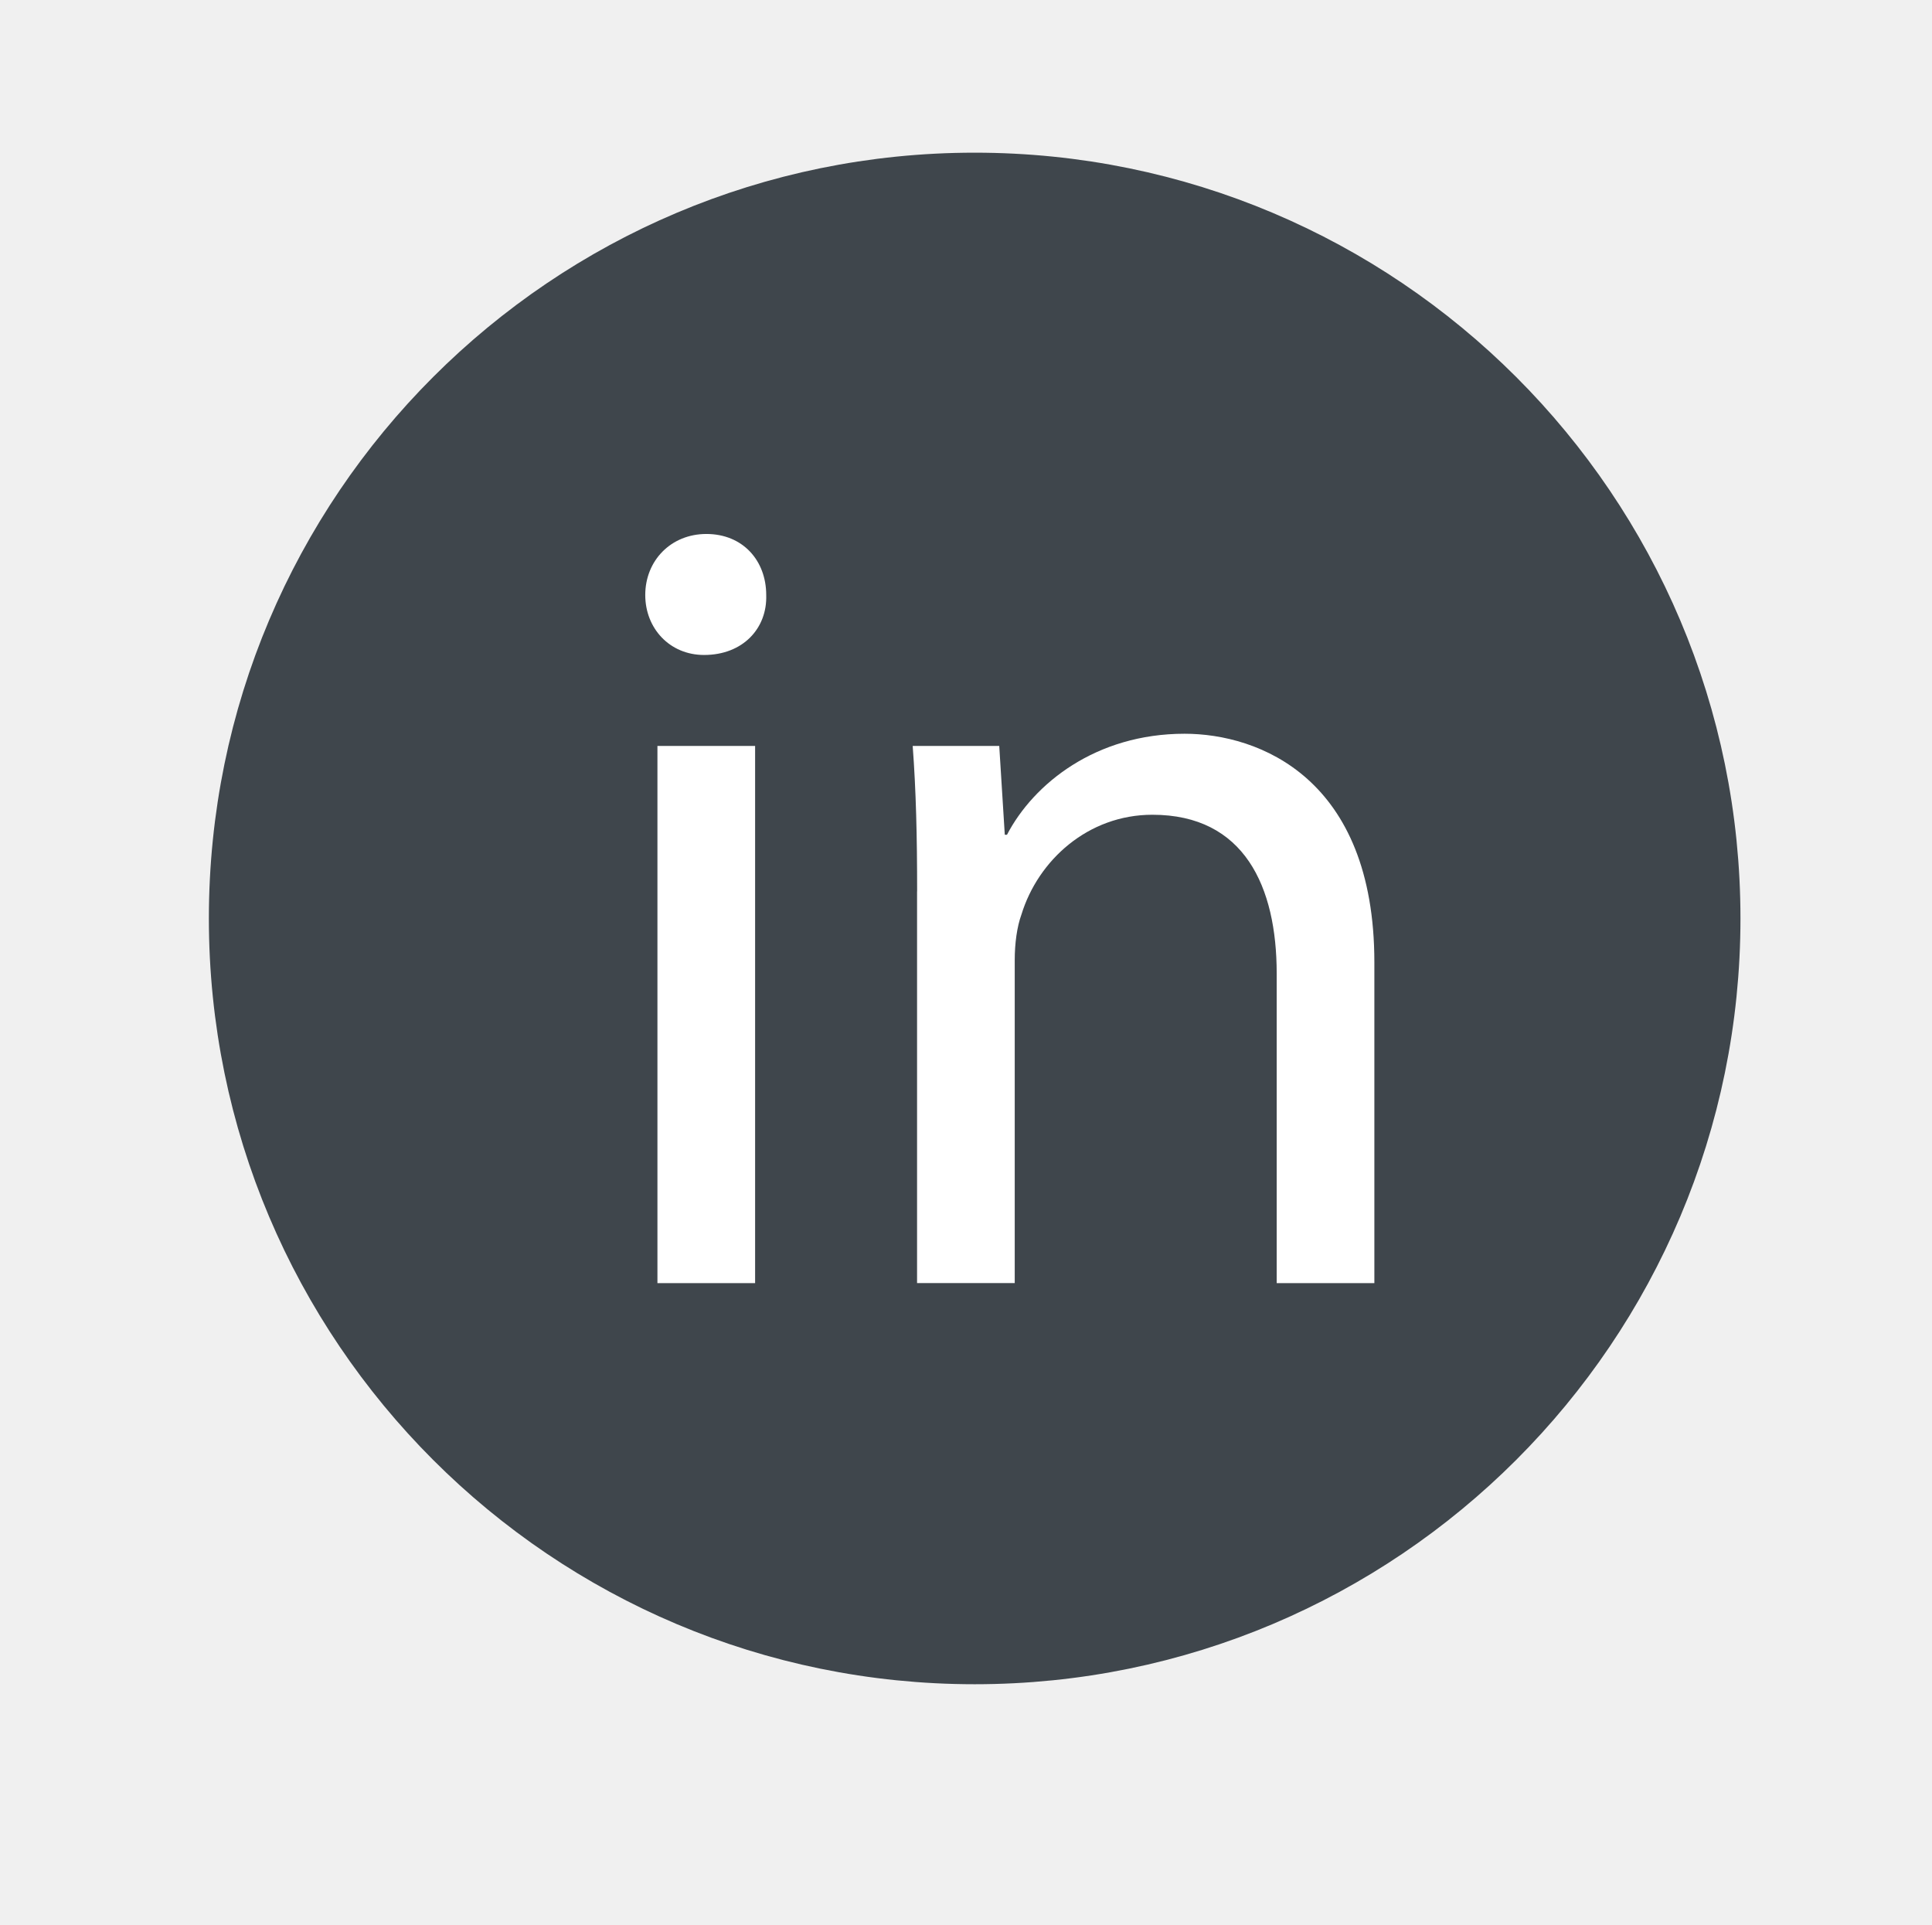
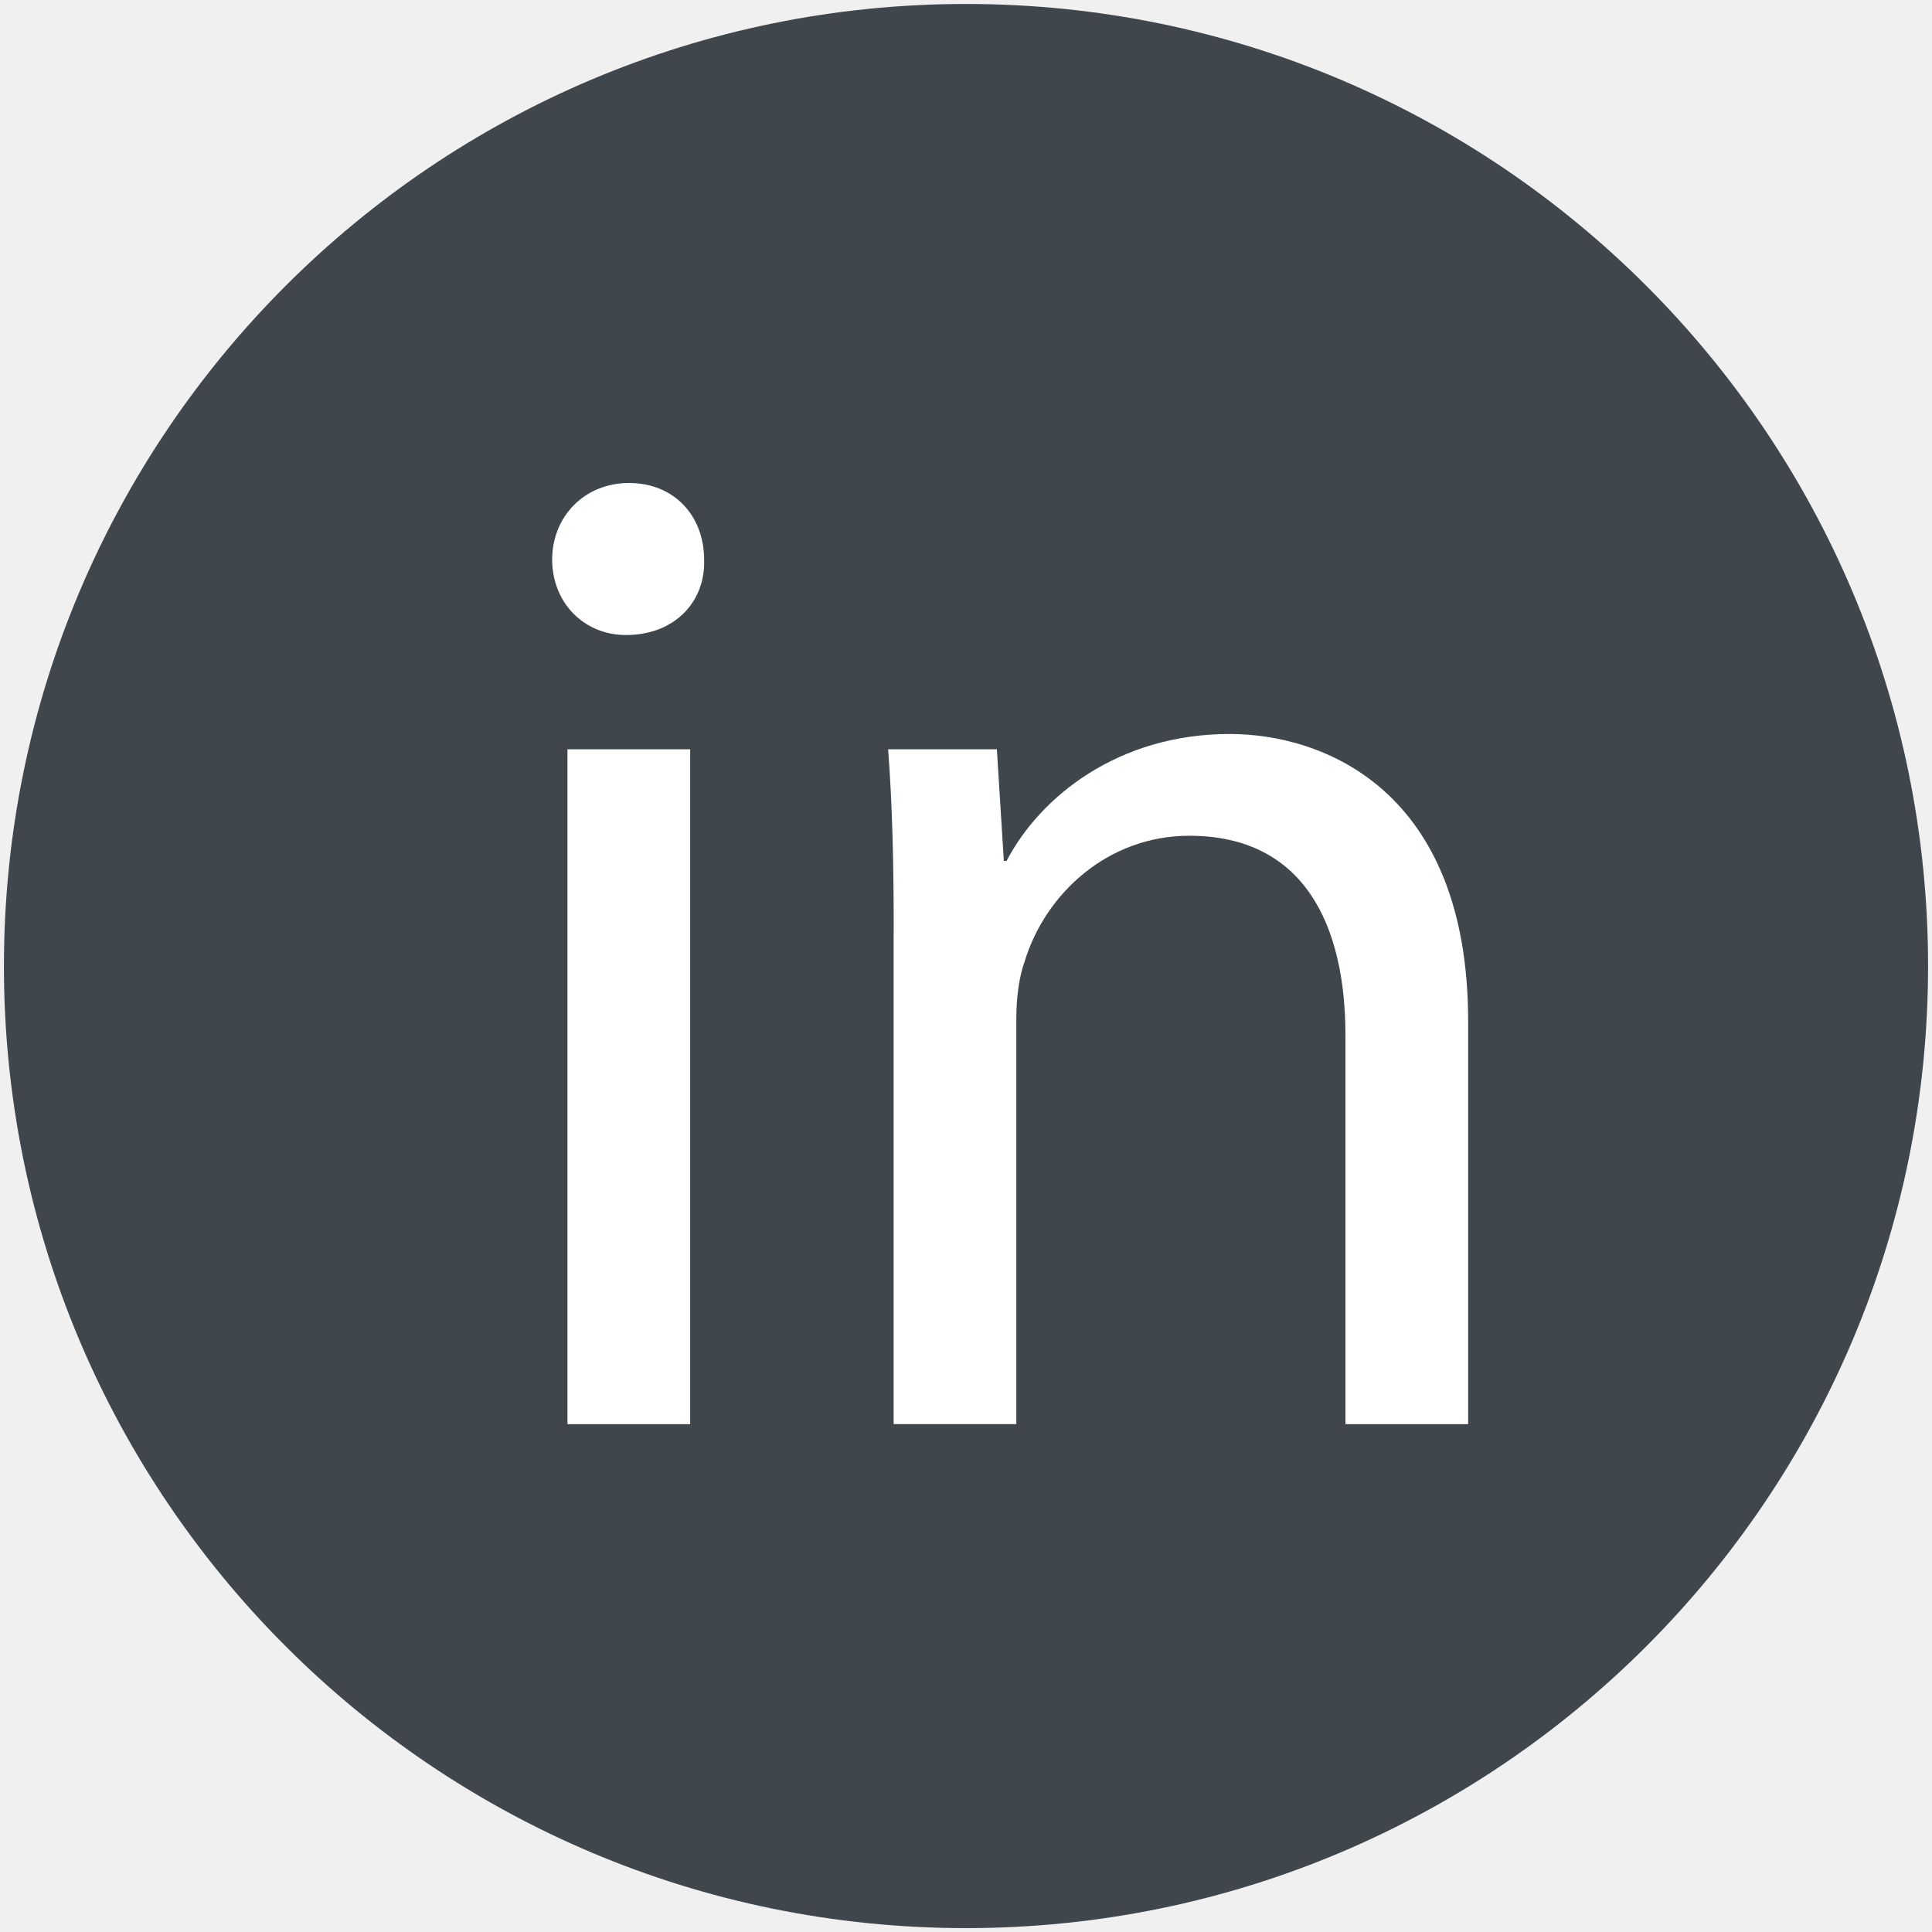
- <svg xmlns="http://www.w3.org/2000/svg" version="1.1" id="Layer_1" x="0px" y="0px" width="54.398px" height="54.2px" viewBox="0 0 54.398 54.2" enable-background="new 0 0 54.398 54.2" xml:space="preserve">
+ <svg xmlns="http://www.w3.org/2000/svg" version="1.1" id="Layer_1" x="0px" y="0px" width="43.3px" height="43.3px" viewBox="5.793 4.21 43.3 43.3" enable-background="new 5.793 4.21 43.3 43.3" xml:space="preserve">
  <circle fill="#3F464C" stroke="#3F464C" stroke-width="2" stroke-miterlimit="10" cx="27.443" cy="25.861" r="20.562" />
  <g id="Layer_2">
</g>
  <g id="Layer_1_1_">
</g>
  <g enable-background="new    ">
-     <path fill="#FFFFFF" d="M21.574,16.754c0.031,0.938-0.656,1.688-1.75,1.688c-0.969,0-1.656-0.75-1.656-1.688   c0-0.969,0.722-1.719,1.722-1.719C20.918,15.036,21.574,15.786,21.574,16.754z M18.511,36.129V21.004h2.75v15.125H18.511z" />
+     <path fill="#FFFFFF" d="M21.574,16.754c0.031,0.938-0.656,1.688-1.75,1.688c-0.969,0-1.656-0.75-1.656-1.688   c0-0.969,0.723-1.719,1.723-1.719C20.918,15.036,21.574,15.786,21.574,16.754z M18.511,36.129V21.004h2.75v15.125H18.511z" />
    <path fill="#FFFFFF" d="M25.823,25.098c0-1.562-0.031-2.844-0.125-4.094h2.437l0.156,2.5h0.062c0.75-1.438,2.5-2.844,5-2.844   c2.094,0,5.344,1.25,5.344,6.438v9.031h-2.75V27.41c0-2.438-0.906-4.469-3.5-4.469c-1.812,0-3.219,1.281-3.688,2.812   c-0.125,0.344-0.188,0.812-0.188,1.281v9.093h-2.75V25.098H25.823z" />
  </g>
</svg>
